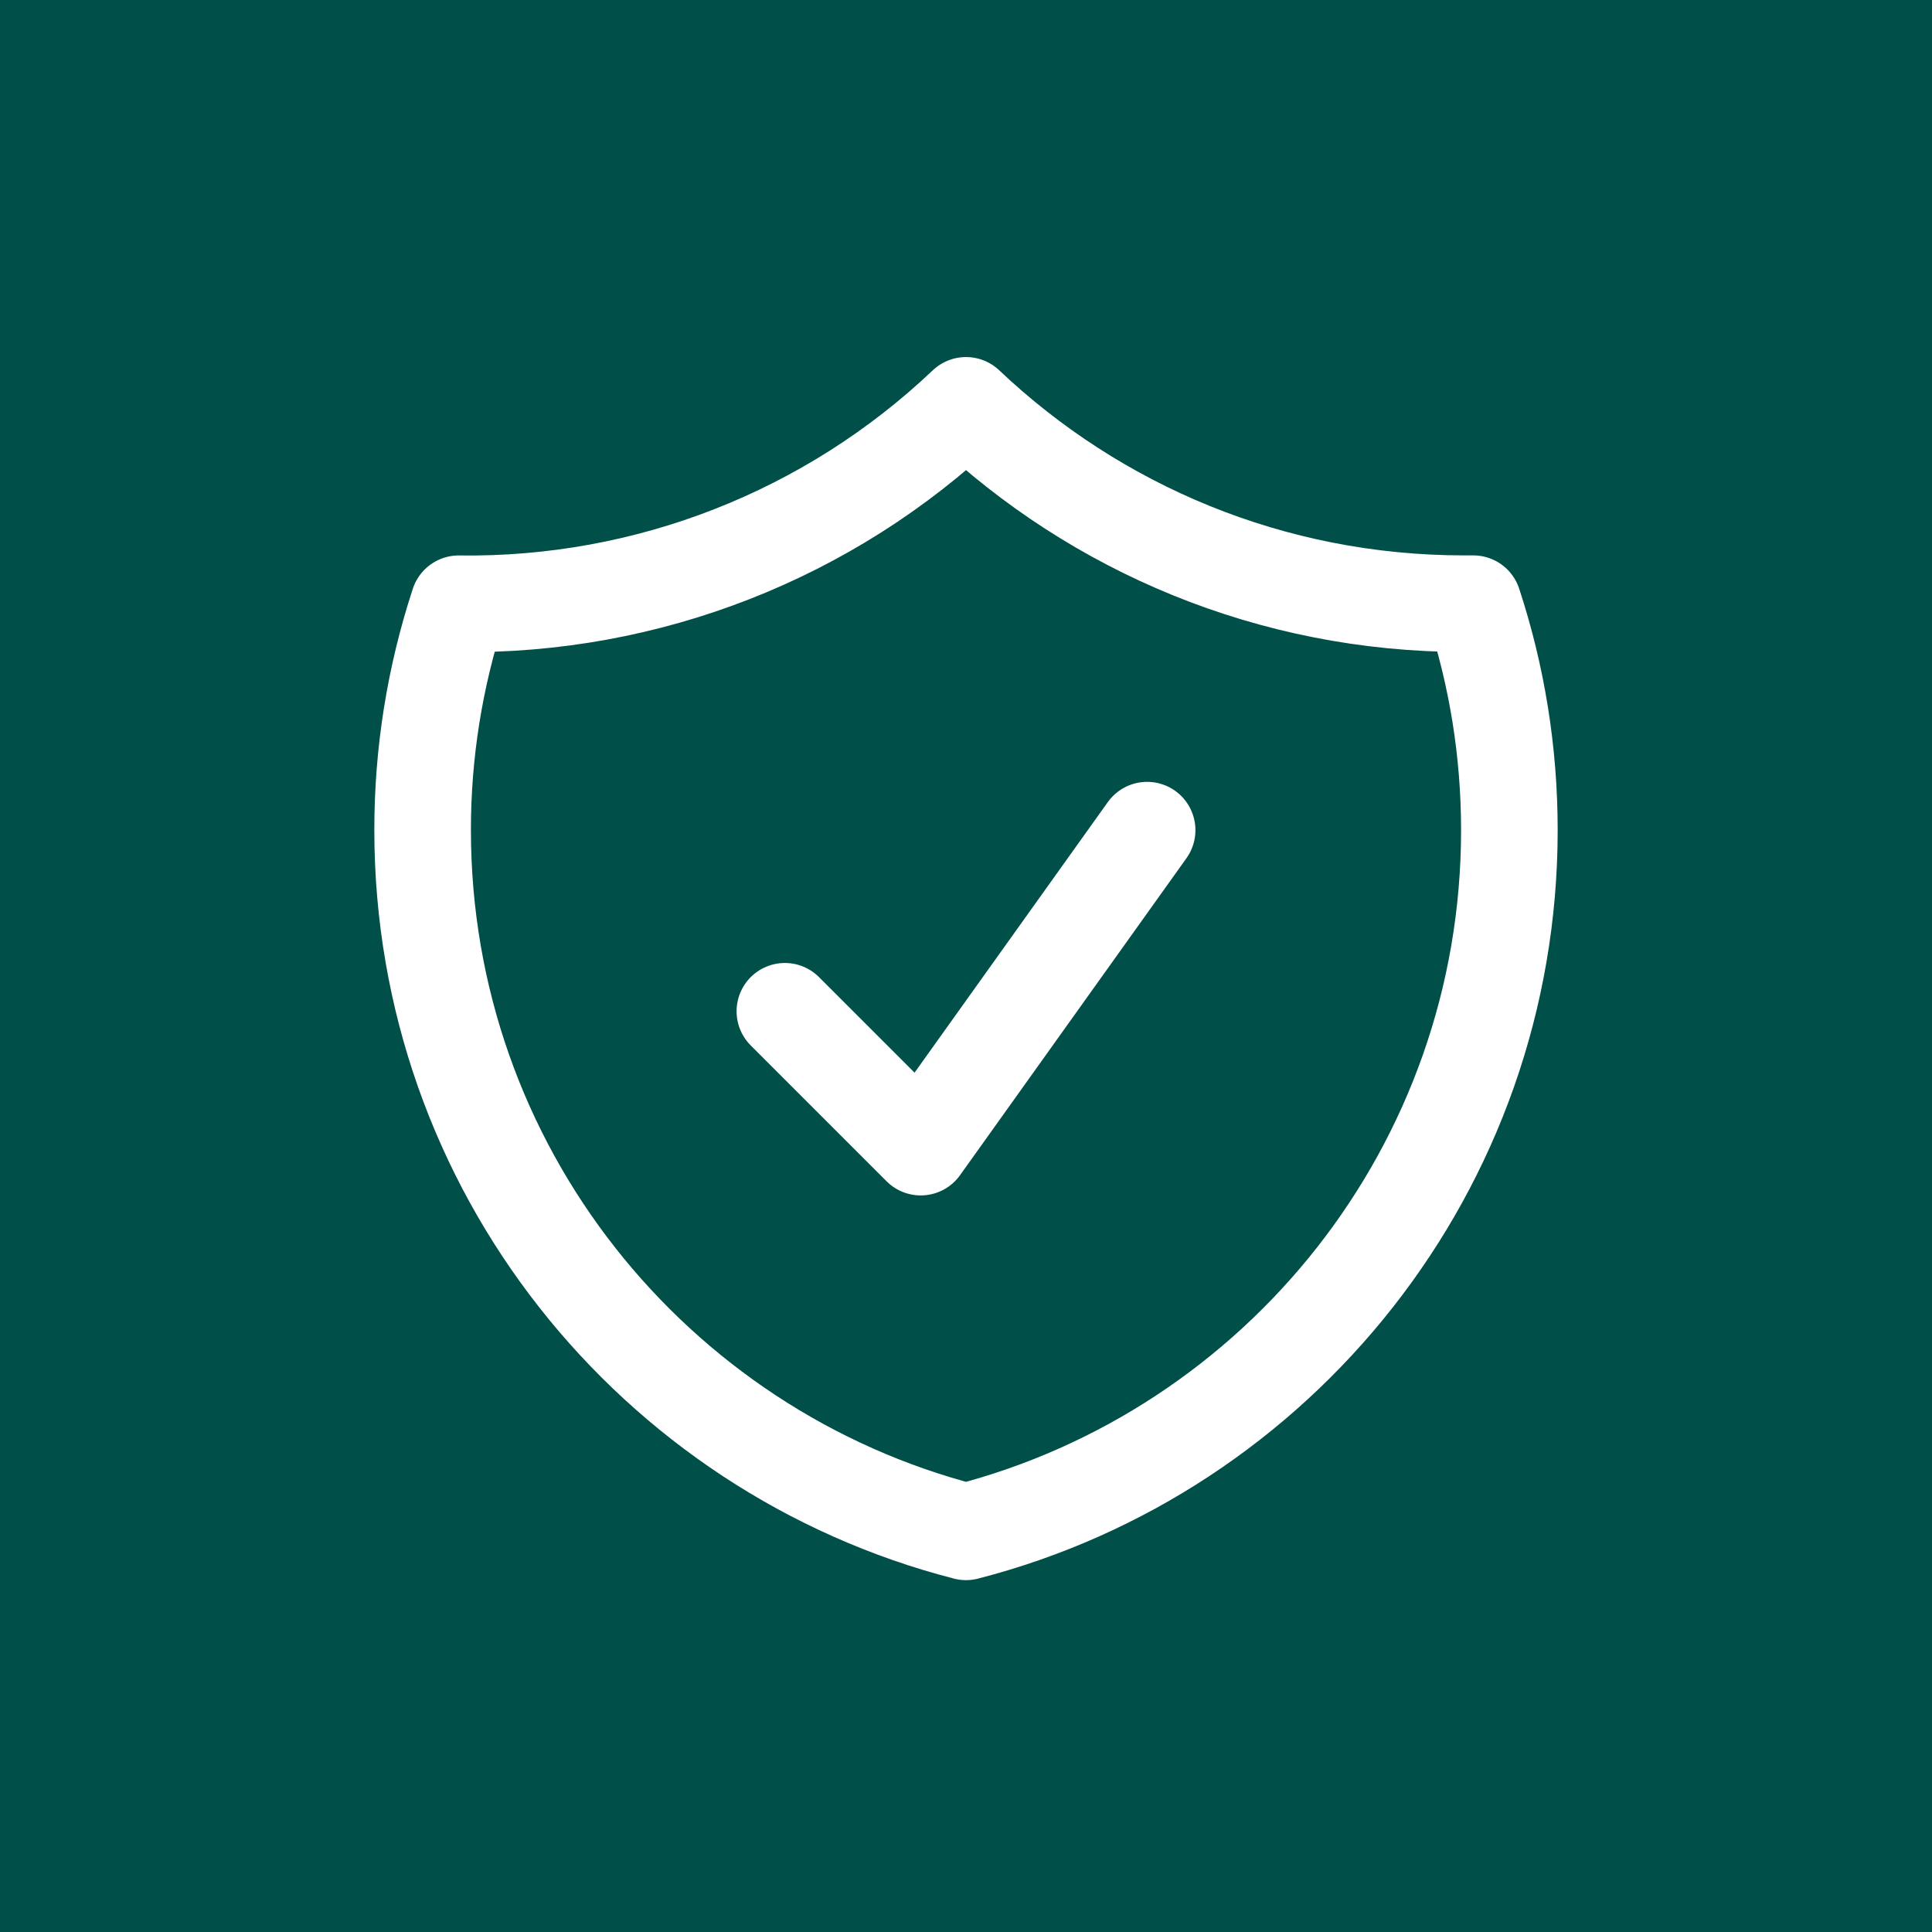
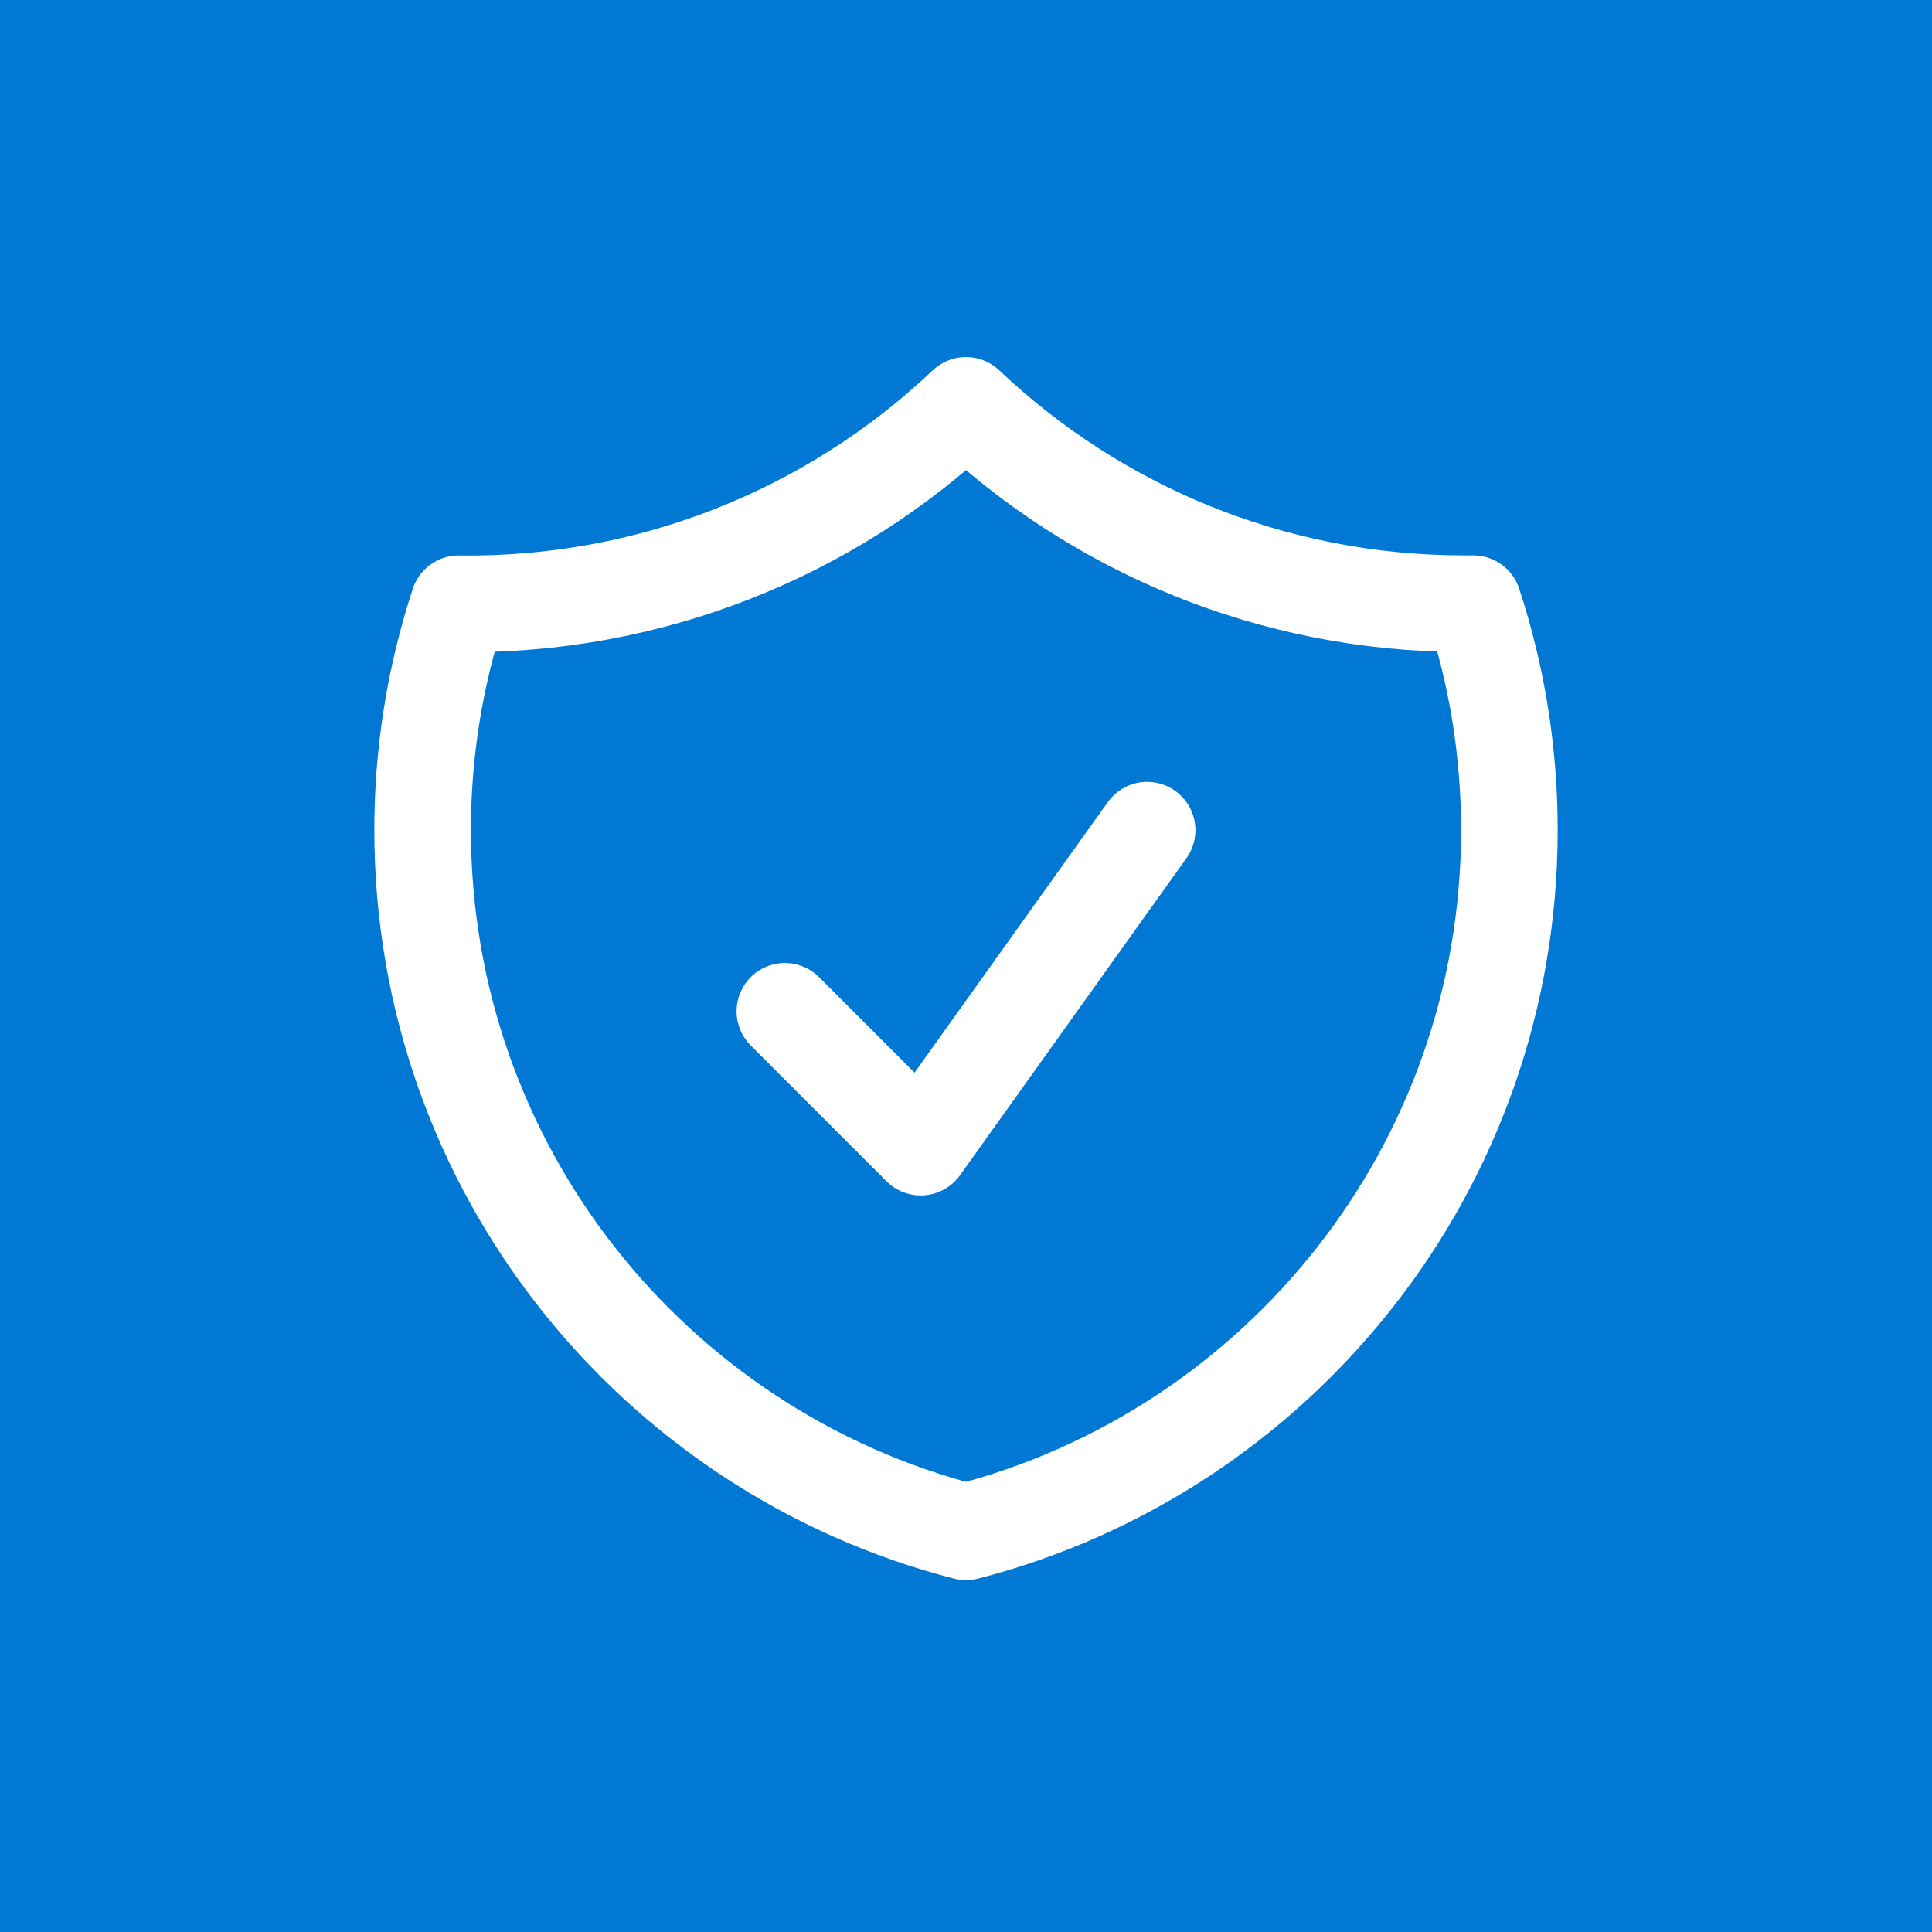
<svg xmlns="http://www.w3.org/2000/svg" viewBox="0 0 512 512">
-   <rect width="512" height="512" fill="#005049" />
+   <rect width="512" height="512" fill="#0078D4" />
  <g transform="translate(64 64) scale(16)" fill="none" stroke="#ffffff" stroke-width="1.6" stroke-linecap="round" stroke-linejoin="round">
    <path d="M9 12.75 11.25 15 15 9.75m-3-7.036A11.959 11.959 0 0 1 3.598 6 11.99 11.99 0 0 0 3 9.749c0 5.592 3.824 10.29 9 11.623 5.176-1.332 9-6.03 9-11.622 0-1.31-.21-2.571-.598-3.751h-.152c-3.196 0-6.1-1.248-8.25-3.285Z" />
  </g>
</svg>
